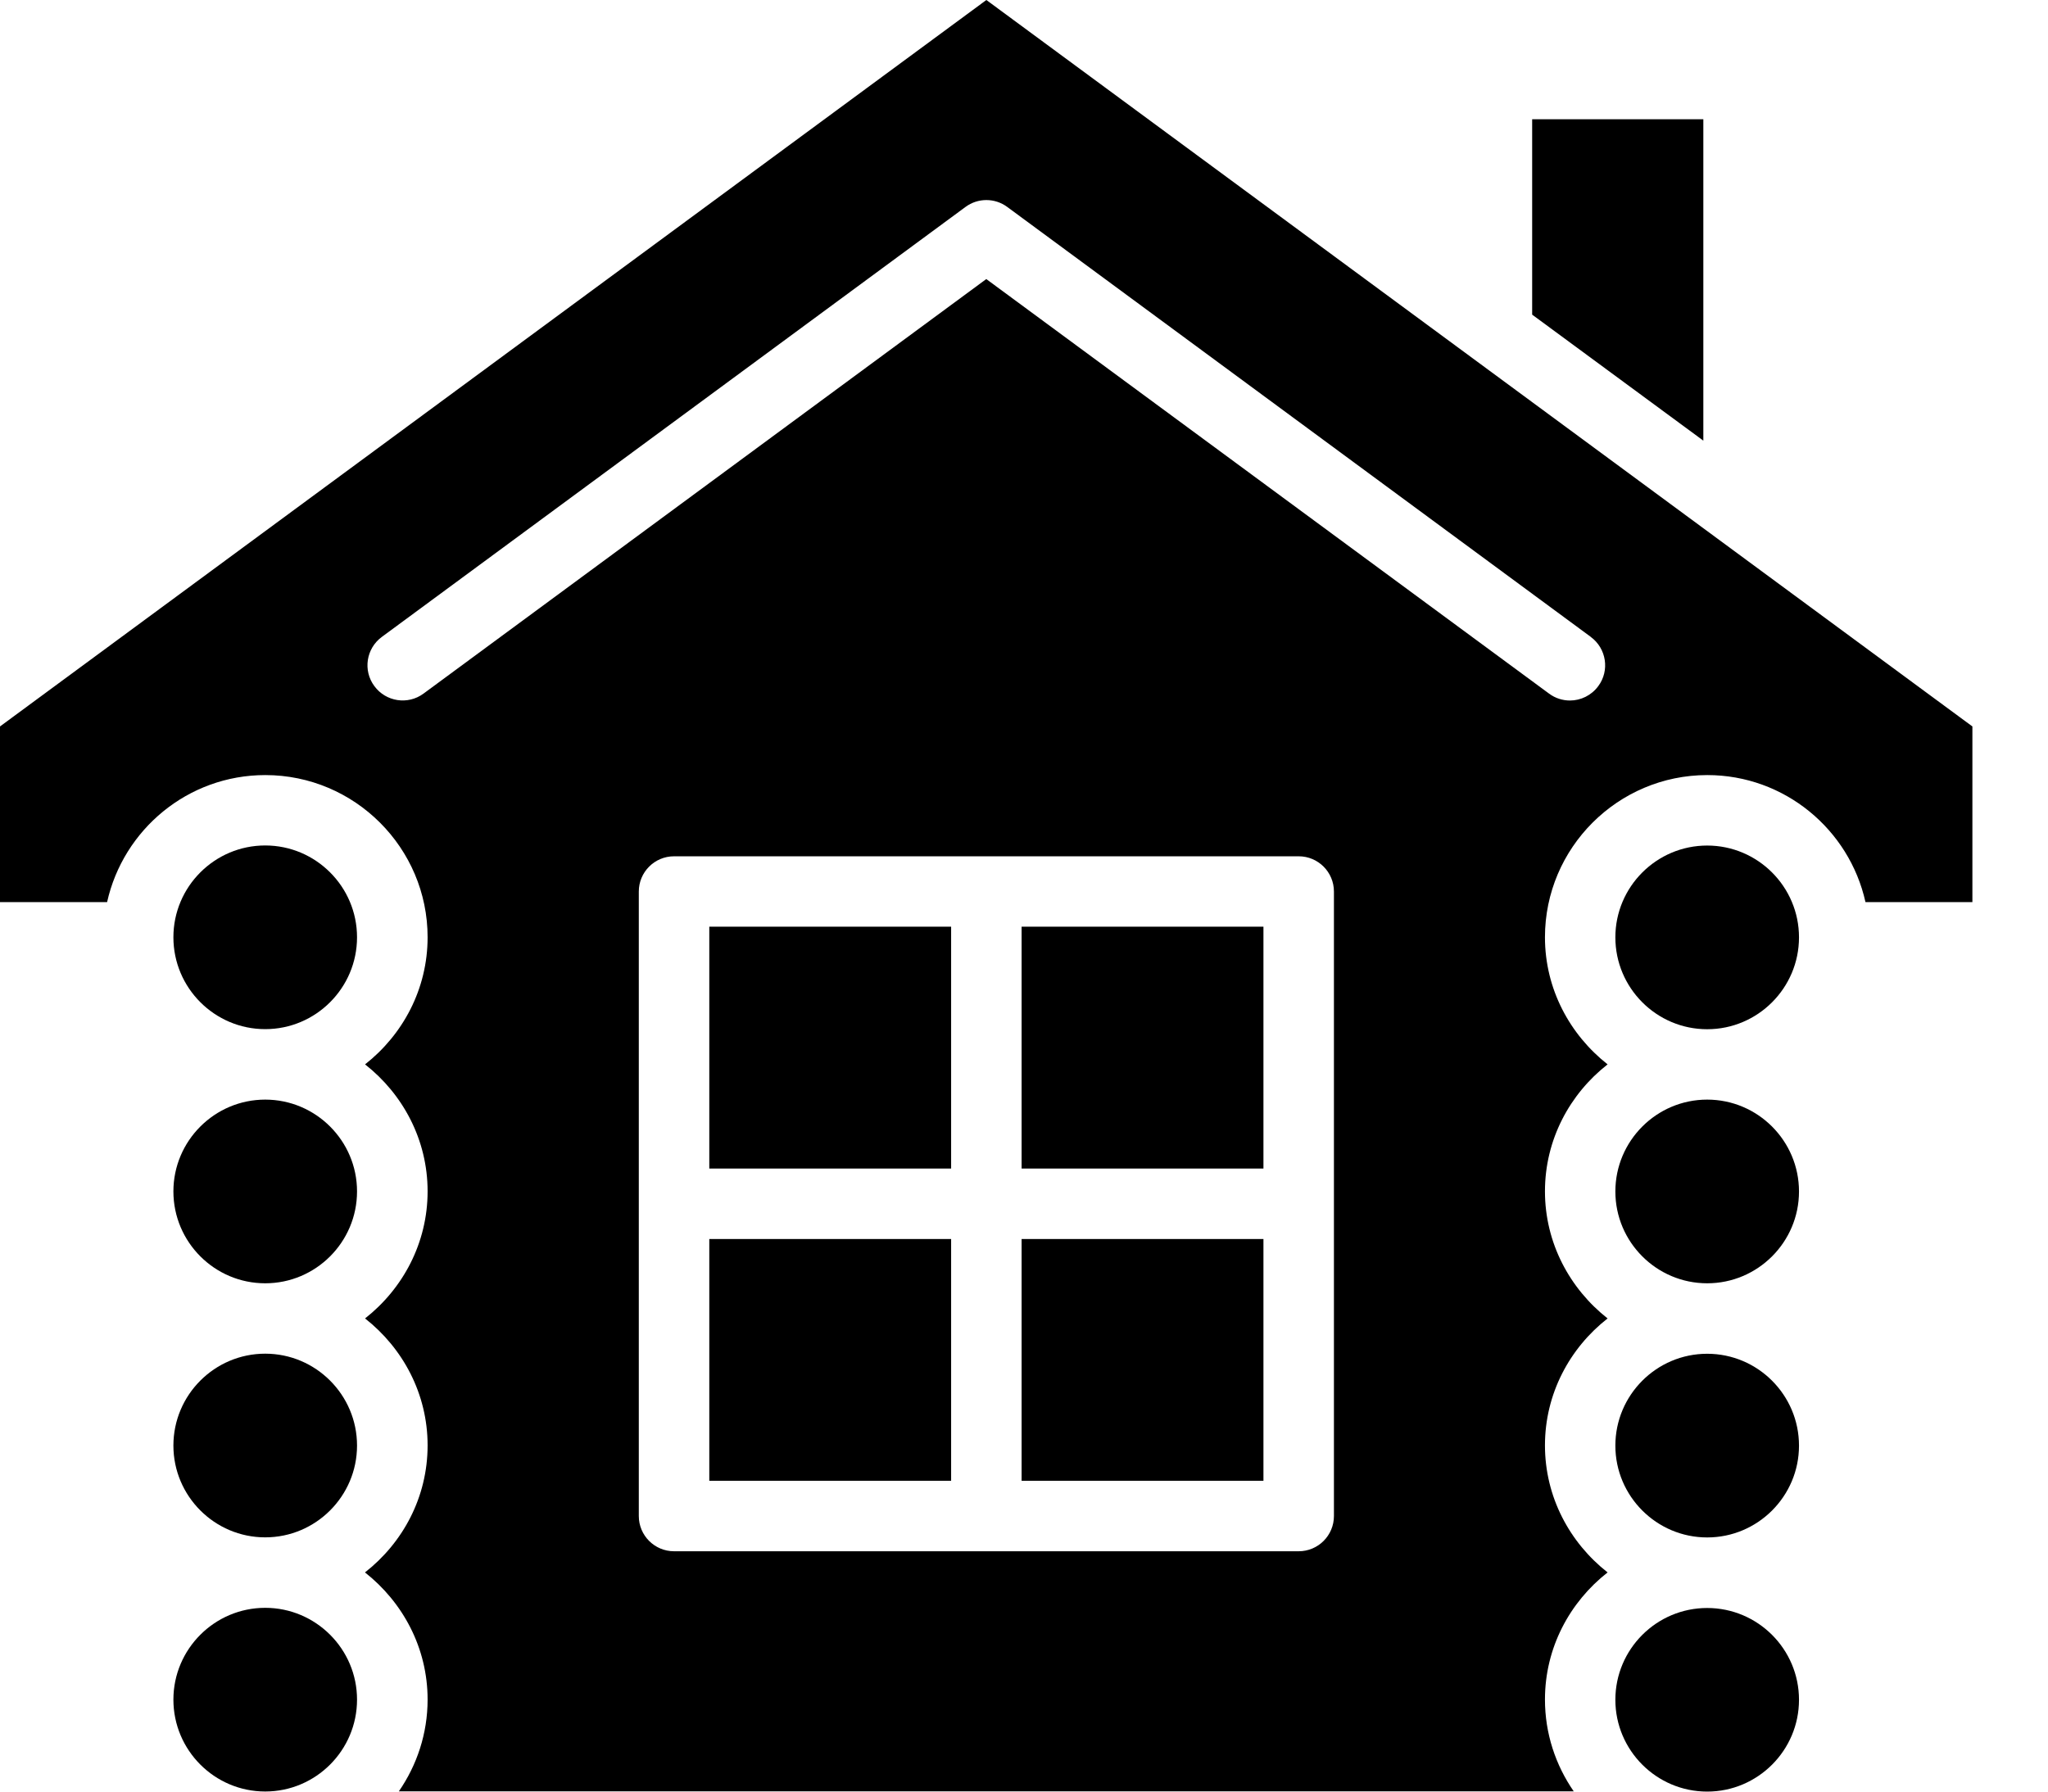
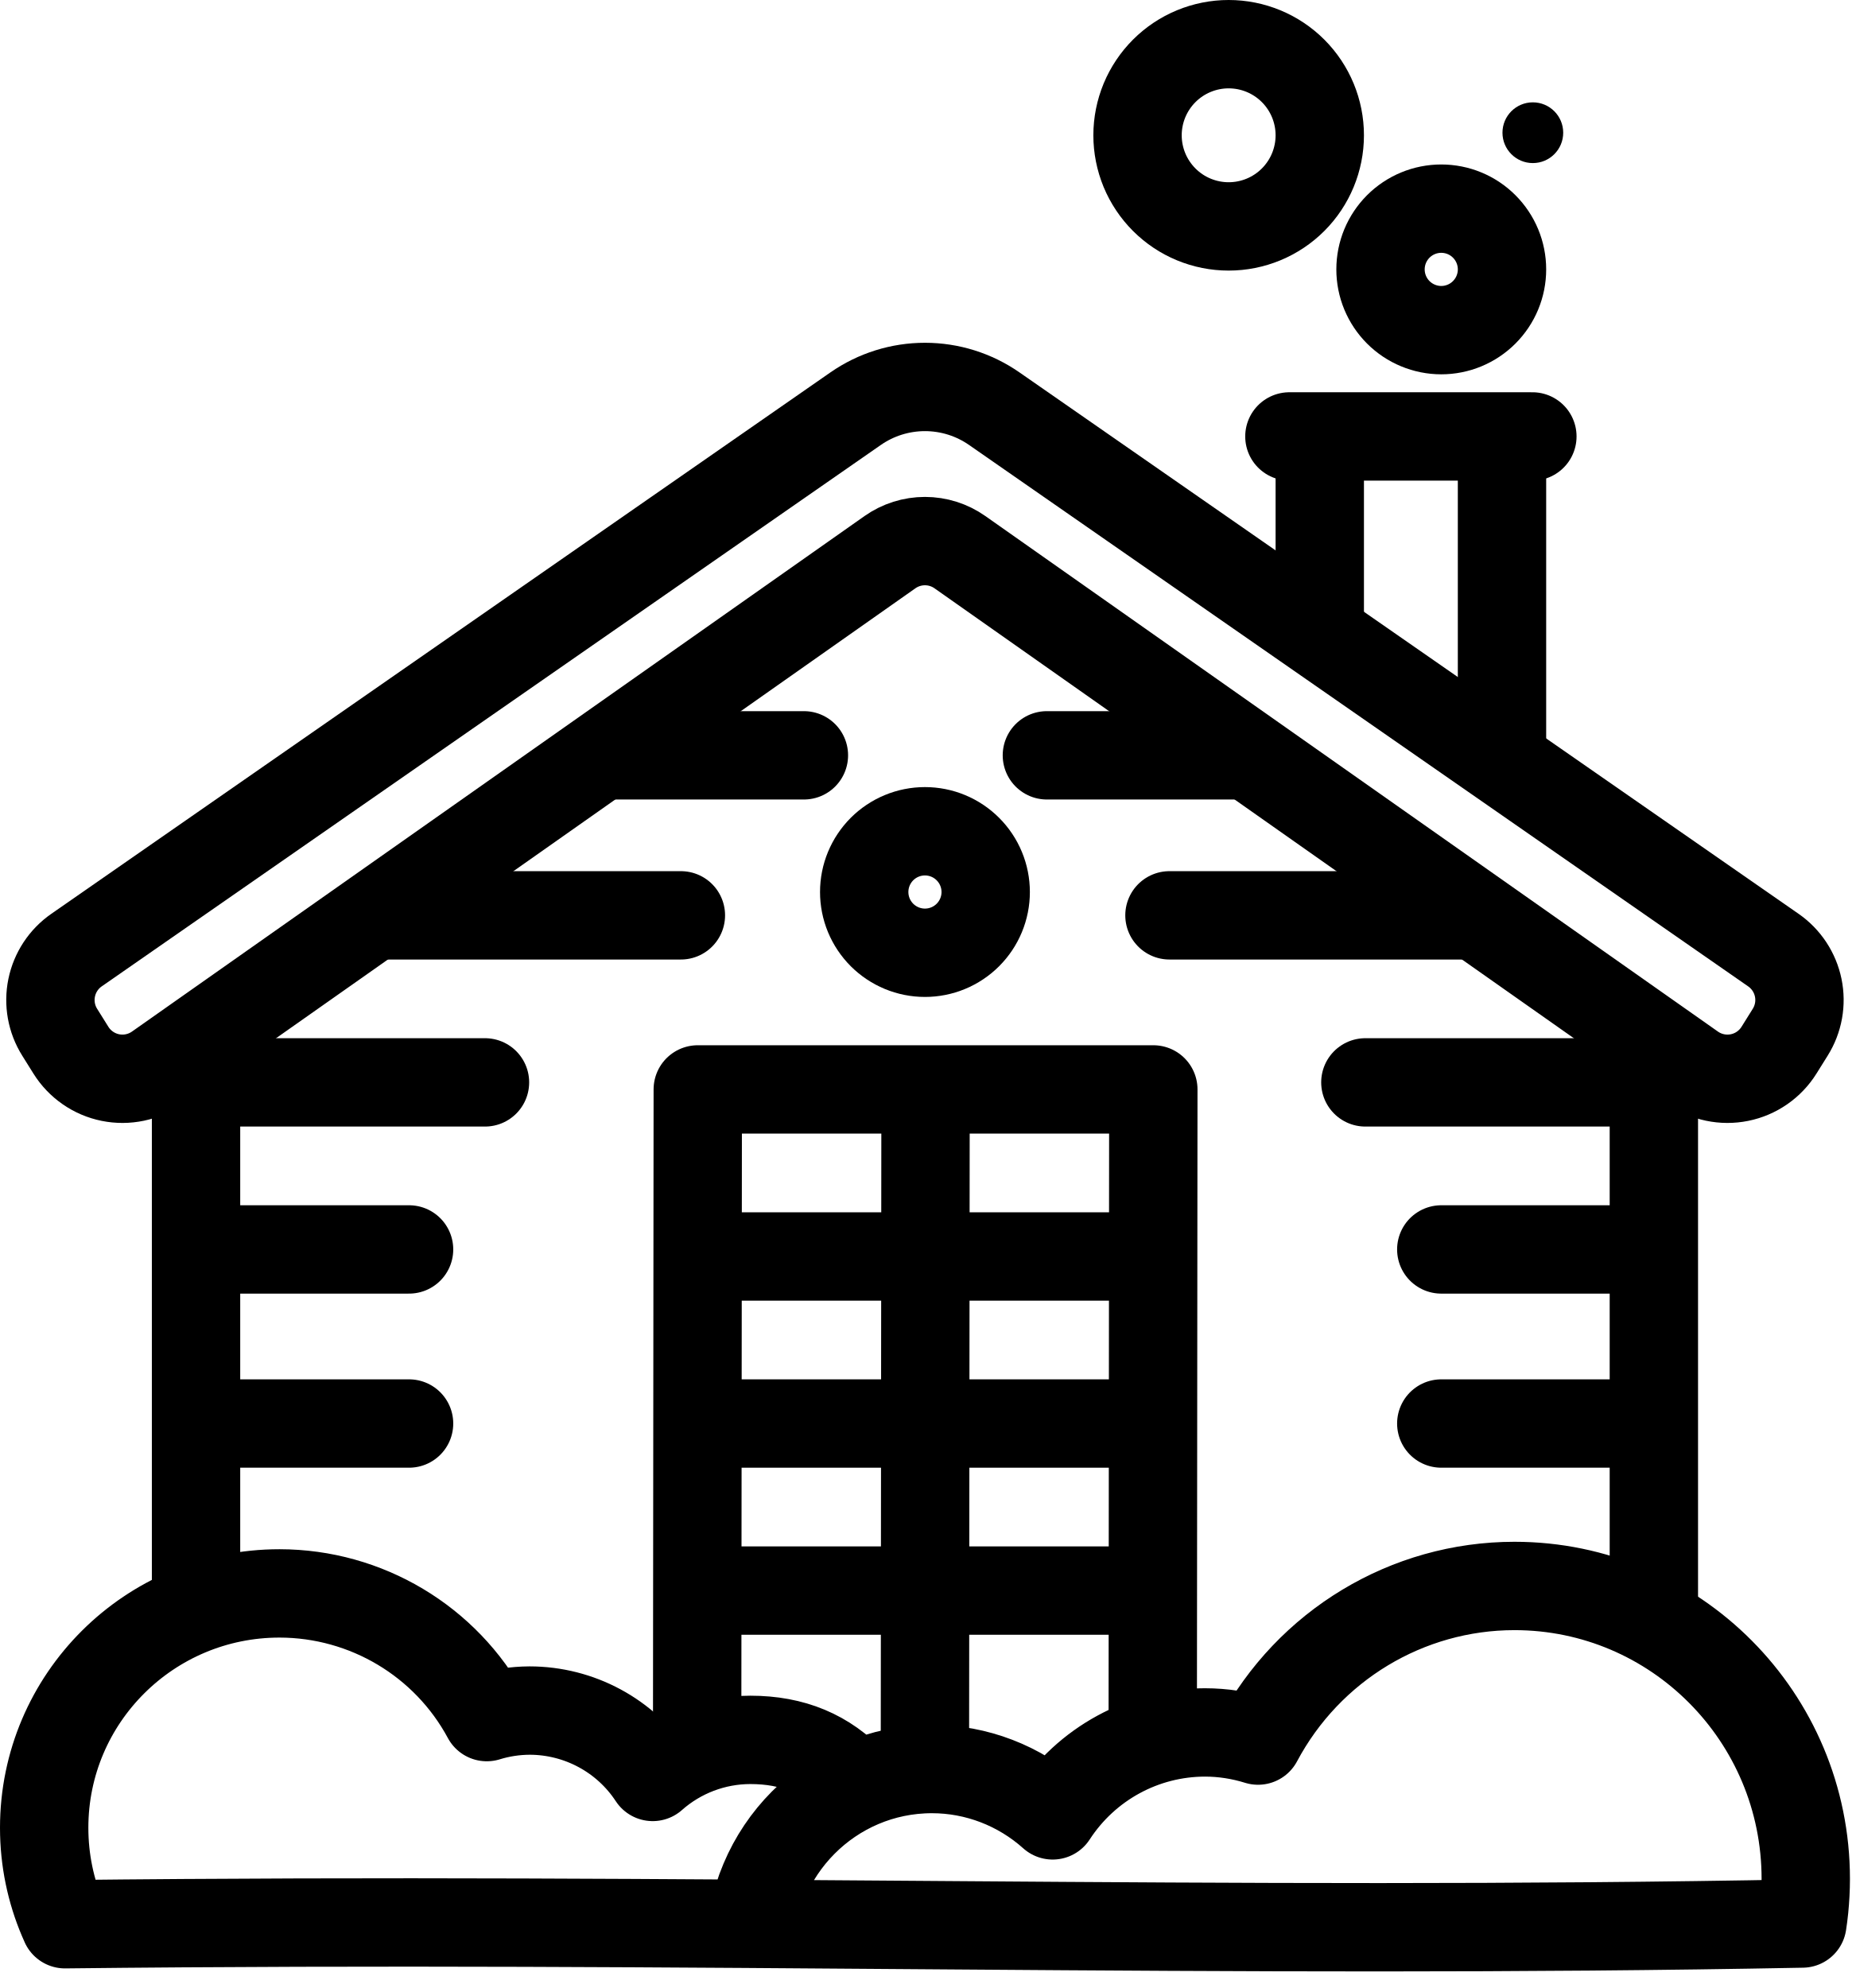
- <svg xmlns="http://www.w3.org/2000/svg" width="24" height="21" viewBox="0 0 24 21" fill="none">
-   <path d="M17.955 1.398V3.688L19.961 5.165V1.398L17.955 1.398Z" fill="black" />
-   <path d="M8.312 14.523H11.146V17.357H8.312V14.523Z" fill="black" />
-   <path d="M8.312 10.862H11.146V13.697H8.312V10.862Z" fill="black" />
-   <path d="M11.972 14.523H14.806V17.357H11.972V14.523Z" fill="black" />
-   <path d="M20.006 12.064C20.599 12.064 21.082 11.581 21.082 10.987C21.082 10.394 20.599 9.911 20.006 9.911C19.413 9.911 18.93 10.394 18.93 10.987C18.93 11.581 19.413 12.064 20.006 12.064Z" fill="black" />
-   <path d="M20.006 15.042C20.599 15.042 21.082 14.559 21.082 13.966C21.082 13.372 20.599 12.889 20.006 12.889C19.413 12.889 18.93 13.372 18.93 13.966C18.93 14.559 19.413 15.042 20.006 15.042Z" fill="black" />
-   <path d="M11.972 10.862H14.806V13.697H11.972V10.862Z" fill="black" />
-   <path d="M3.108 12.889C2.515 12.889 2.032 13.372 2.032 13.965C2.032 14.559 2.515 15.042 3.108 15.042C3.701 15.042 4.184 14.559 4.184 13.965C4.184 13.372 3.701 12.889 3.108 12.889Z" fill="black" />
-   <path d="M20.006 18.021C20.599 18.021 21.082 17.538 21.082 16.945C21.082 16.351 20.599 15.868 20.006 15.868C19.413 15.868 18.93 16.351 18.93 16.945C18.93 17.538 19.413 18.021 20.006 18.021Z" fill="black" />
-   <path d="M0 8.515V10.574H1.255C1.445 9.723 2.202 9.085 3.109 9.085C4.157 9.085 5.011 9.938 5.011 10.986C5.011 11.593 4.721 12.128 4.278 12.476C4.721 12.824 5.011 13.359 5.011 13.964C5.011 14.57 4.721 15.106 4.278 15.454C4.721 15.802 5.011 16.337 5.011 16.942C5.011 17.549 4.721 18.084 4.277 18.431C4.72 18.78 5.011 19.315 5.011 19.921C5.011 20.32 4.886 20.69 4.674 20.997H18.442C18.23 20.69 18.105 20.32 18.105 19.921C18.105 19.314 18.395 18.779 18.839 18.431C18.396 18.083 18.105 17.548 18.105 16.942C18.105 16.337 18.395 15.801 18.839 15.454C18.396 15.105 18.105 14.57 18.105 13.964C18.105 13.359 18.395 12.823 18.839 12.476C18.396 12.127 18.105 11.592 18.105 10.986C18.105 9.938 18.959 9.085 20.007 9.085C20.913 9.085 21.672 9.723 21.861 10.574H23.114V8.515L11.559 0L0 8.515ZM15.632 17.77C15.632 17.998 15.447 18.183 15.219 18.183H7.899C7.671 18.183 7.486 17.998 7.486 17.77V10.45C7.486 10.222 7.671 10.037 7.899 10.037H15.219C15.447 10.037 15.632 10.222 15.632 10.45V17.77ZM18.642 7.466C18.826 7.601 18.865 7.86 18.73 8.042C18.649 8.152 18.524 8.211 18.398 8.211C18.313 8.211 18.227 8.185 18.153 8.13L11.558 3.271L4.963 8.13C4.78 8.265 4.522 8.226 4.387 8.042C4.251 7.859 4.291 7.601 4.474 7.466L11.314 2.426C11.459 2.318 11.659 2.318 11.804 2.426L18.643 7.466H18.642Z" fill="black" />
-   <path d="M3.108 15.867C2.515 15.867 2.032 16.35 2.032 16.944C2.032 17.537 2.515 18.02 3.108 18.02C3.701 18.02 4.184 17.537 4.184 16.944C4.184 16.35 3.701 15.867 3.108 15.867Z" fill="black" />
-   <path d="M3.108 18.846C2.515 18.846 2.032 19.329 2.032 19.922C2.032 20.516 2.515 20.999 3.108 20.999C3.701 20.999 4.184 20.516 4.184 19.922C4.184 19.329 3.701 18.846 3.108 18.846Z" fill="black" />
-   <path d="M3.108 9.91C2.515 9.91 2.032 10.393 2.032 10.986C2.032 11.58 2.515 12.063 3.108 12.063C3.701 12.063 4.184 11.58 4.184 10.986C4.184 10.393 3.701 9.91 3.108 9.91Z" fill="black" />
-   <path d="M20.006 21C20.599 21 21.082 20.517 21.082 19.924C21.082 19.33 20.599 18.848 20.006 18.848C19.413 18.848 18.93 19.33 18.93 19.924C18.93 20.517 19.413 21 20.006 21Z" fill="black" />
+ <svg xmlns="http://www.w3.org/2000/svg" width="84" height="90" viewBox="0 0 84 90" fill="none">
+   <path d="M9.582 49.001H21.956" stroke="black" stroke-width="4" stroke-linecap="round" stroke-linejoin="round" />
+   <path d="M17.095 41.439H30.825" stroke="black" stroke-width="4" stroke-linecap="round" stroke-linejoin="round" />
+   <path d="M9.582 56.564H18.519" stroke="black" stroke-width="4" stroke-linecap="round" stroke-linejoin="round" />
+   <path d="M8.875 47.375V72.008" stroke="black" stroke-width="4" />
+   <path d="M31.561 78.883L31.589 49.32H52.213L52.186 78.883" stroke="black" stroke-width="4" stroke-linejoin="round" />
+   <path d="M41.873 78.883L41.901 49.32" stroke="black" stroke-width="4" />
+   <path d="M30.867 56.883H52.866" stroke="black" stroke-width="4" />
+   <path d="M30.887 64.445H52.886" stroke="black" stroke-width="4" />
+   <path d="M30.887 72.008H52.886" stroke="black" stroke-width="4" />
+   <path d="M27.456 34.195H36.394" stroke="black" stroke-width="4" stroke-linecap="round" stroke-linejoin="round" />
+   <path d="M9.582 64.445H18.519" stroke="black" stroke-width="4" stroke-linecap="round" stroke-linejoin="round" />
+   <path d="M81.047 46.729L80.537 47.545C80.339 47.862 80.078 48.135 79.771 48.348C79.464 48.561 79.117 48.709 78.75 48.783C78.384 48.857 78.006 48.856 77.641 48.779C77.275 48.702 76.928 48.552 76.623 48.337L43.456 24.997C42.993 24.671 42.44 24.496 41.874 24.496C41.307 24.496 40.755 24.671 40.291 24.997L7.125 48.337C6.819 48.552 6.473 48.702 6.107 48.779C5.741 48.856 5.364 48.857 4.997 48.783C4.631 48.709 4.284 48.561 3.977 48.348C3.669 48.135 3.409 47.862 3.211 47.545L2.701 46.729C2.326 46.13 2.197 45.41 2.339 44.719C2.481 44.027 2.883 43.416 3.463 43.013L38.735 18.502C39.657 17.861 40.752 17.518 41.874 17.518C42.996 17.518 44.091 17.861 45.012 18.502L80.284 43.013C80.864 43.416 81.267 44.027 81.409 44.719C81.551 45.41 81.421 46.13 81.047 46.729Z" stroke="black" stroke-width="4" stroke-linecap="round" stroke-linejoin="round" />
+   <path d="M59.748 29.383V19.758" stroke="black" stroke-width="4" />
+   <path d="M67.998 19.758V34.883" stroke="black" stroke-width="4" />
+   <path d="M58.373 19.758H69.373" stroke="black" stroke-width="4" stroke-linecap="round" stroke-linejoin="round" />
+   <path fill-rule="evenodd" clip-rule="evenodd" d="M67.998 12.196C67.998 12.925 67.708 13.624 67.192 14.14C66.677 14.656 65.977 14.946 65.248 14.946C64.887 14.946 64.529 14.874 64.196 14.736C63.862 14.598 63.559 14.396 63.303 14.14C63.048 13.885 62.846 13.582 62.707 13.248C62.569 12.914 62.498 12.557 62.498 12.196C62.498 11.835 62.569 11.477 62.707 11.143C62.846 10.81 63.048 10.507 63.303 10.251C63.559 9.996 63.862 9.793 64.196 9.655C64.529 9.517 64.887 9.446 65.248 9.446C65.977 9.446 66.677 9.735 67.192 10.251C67.708 10.767 67.998 11.466 67.998 12.196Z" stroke="black" stroke-width="4" stroke-linecap="round" stroke-linejoin="round" />
+   <path fill-rule="evenodd" clip-rule="evenodd" d="M59.748 6.125C59.748 7.219 59.314 8.268 58.54 9.042C57.767 9.815 56.718 10.25 55.623 10.25C55.082 10.25 54.545 10.143 54.045 9.936C53.544 9.729 53.09 9.425 52.707 9.042C52.324 8.659 52.02 8.204 51.812 7.704C51.605 7.203 51.498 6.667 51.498 6.125C51.498 5.583 51.605 5.047 51.812 4.546C52.02 4.046 52.324 3.591 52.707 3.208C53.09 2.825 53.544 2.521 54.045 2.314C54.545 2.107 55.082 2 55.623 2C56.718 2 57.767 2.435 58.54 3.208C59.314 3.982 59.748 5.031 59.748 6.125Z" stroke="black" stroke-width="4" stroke-linecap="round" stroke-linejoin="round" />
+   <path d="M38.627 80.708C37.411 79.403 35.895 78.767 33.967 78.767C32.338 78.769 30.766 79.367 29.549 80.445C28.32 78.572 26.224 77.442 23.977 77.44C23.319 77.443 22.665 77.542 22.037 77.736C20.184 74.292 16.579 72.14 12.655 72.136C6.77 72.136 2 76.886 2 82.745C2 84.21 2.298 85.605 2.838 86.874C2.871 86.954 2.906 87.036 2.942 87.113C31.646 86.791 55.804 87.577 81.596 87.081C81.629 86.861 81.659 86.639 81.681 86.416C81.725 85.971 81.75 85.519 81.75 85.061C81.75 77.737 75.846 71.799 68.563 71.799C63.707 71.799 59.247 74.493 56.954 78.799C56.176 78.557 55.367 78.43 54.552 78.43C51.771 78.431 49.178 79.844 47.656 82.185C46.15 80.837 44.206 80.087 42.19 80.087C39.914 80.087 37.853 81.015 36.362 82.515C35.616 83.265 35.013 84.158 34.596 85.15C34.386 85.645 34.225 86.166 34.115 86.706C34.088 86.84 34.063 86.975 34.044 87.114" stroke="black" stroke-width="4" stroke-linejoin="round" />
+   <path d="M74.873 47.375V73.383" stroke="black" stroke-width="4" />
+   <path fill-rule="evenodd" clip-rule="evenodd" d="M70.769 6.008C70.769 6.767 70.153 7.383 69.394 7.383C68.634 7.383 68.019 6.767 68.019 6.008C68.019 5.249 68.634 4.633 69.394 4.633C70.153 4.633 70.769 5.249 70.769 6.008Z" fill="black" />
+   <path d="M56.311 34.195H47.394" stroke="black" stroke-width="4" stroke-linecap="round" stroke-linejoin="round" />
+   <path d="M74.186 49.001H61.812" stroke="black" stroke-width="4" stroke-linecap="round" stroke-linejoin="round" />
+   <path d="M66.673 41.439H52.943" stroke="black" stroke-width="4" stroke-linecap="round" stroke-linejoin="round" />
+   <path d="M74.186 56.564H65.249" stroke="black" stroke-width="4" stroke-linecap="round" stroke-linejoin="round" />
+   <path d="M74.186 64.445H65.249" stroke="black" stroke-width="4" stroke-linecap="round" stroke-linejoin="round" />
+   <path fill-rule="evenodd" clip-rule="evenodd" d="M44.624 40.383C44.624 41.112 44.334 41.812 43.818 42.328C43.303 42.843 42.603 43.133 41.874 43.133C41.513 43.133 41.155 43.062 40.822 42.924C40.488 42.785 40.185 42.583 39.929 42.328C39.674 42.072 39.472 41.769 39.333 41.436C39.195 41.102 39.124 40.744 39.124 40.383C39.124 40.022 39.195 39.664 39.333 39.331C39.472 38.997 39.674 38.694 39.929 38.438C40.185 38.183 40.488 37.98 40.822 37.842C41.155 37.704 41.513 37.633 41.874 37.633C42.603 37.633 43.303 37.923 43.818 38.439C44.334 38.955 44.624 39.654 44.624 40.383Z" stroke="black" stroke-width="4" stroke-linecap="round" stroke-linejoin="round" />
</svg>
